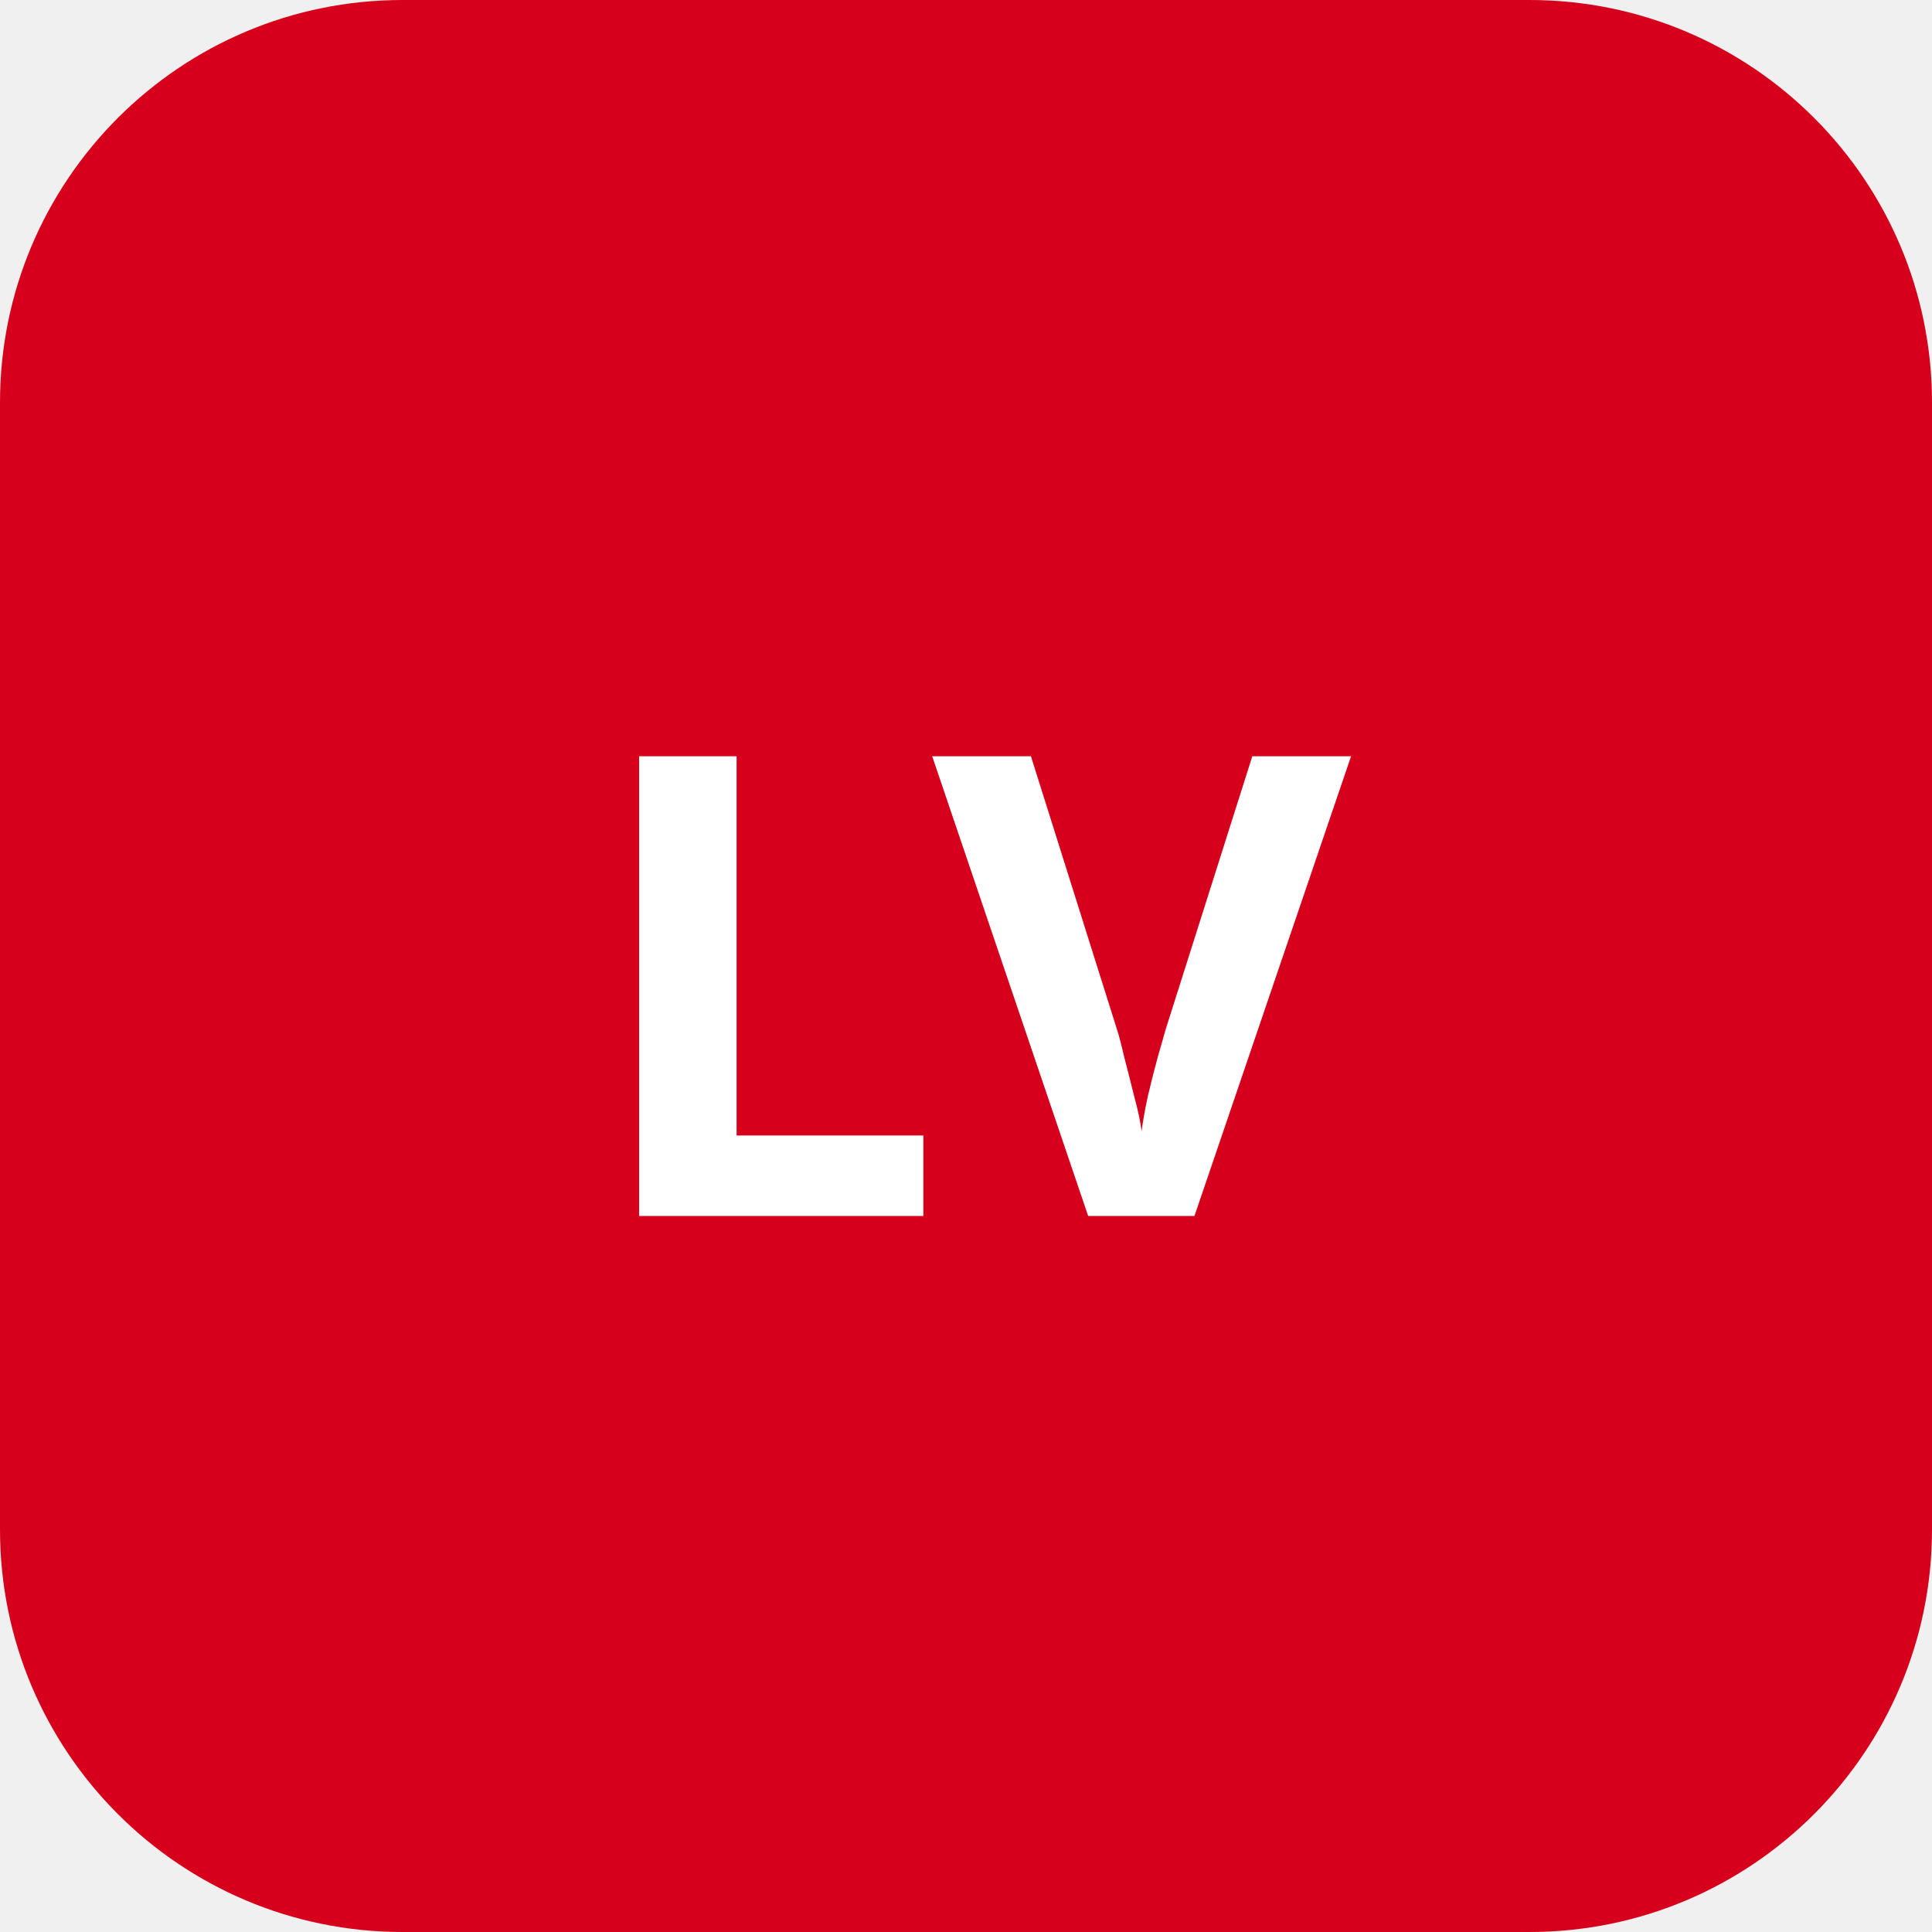
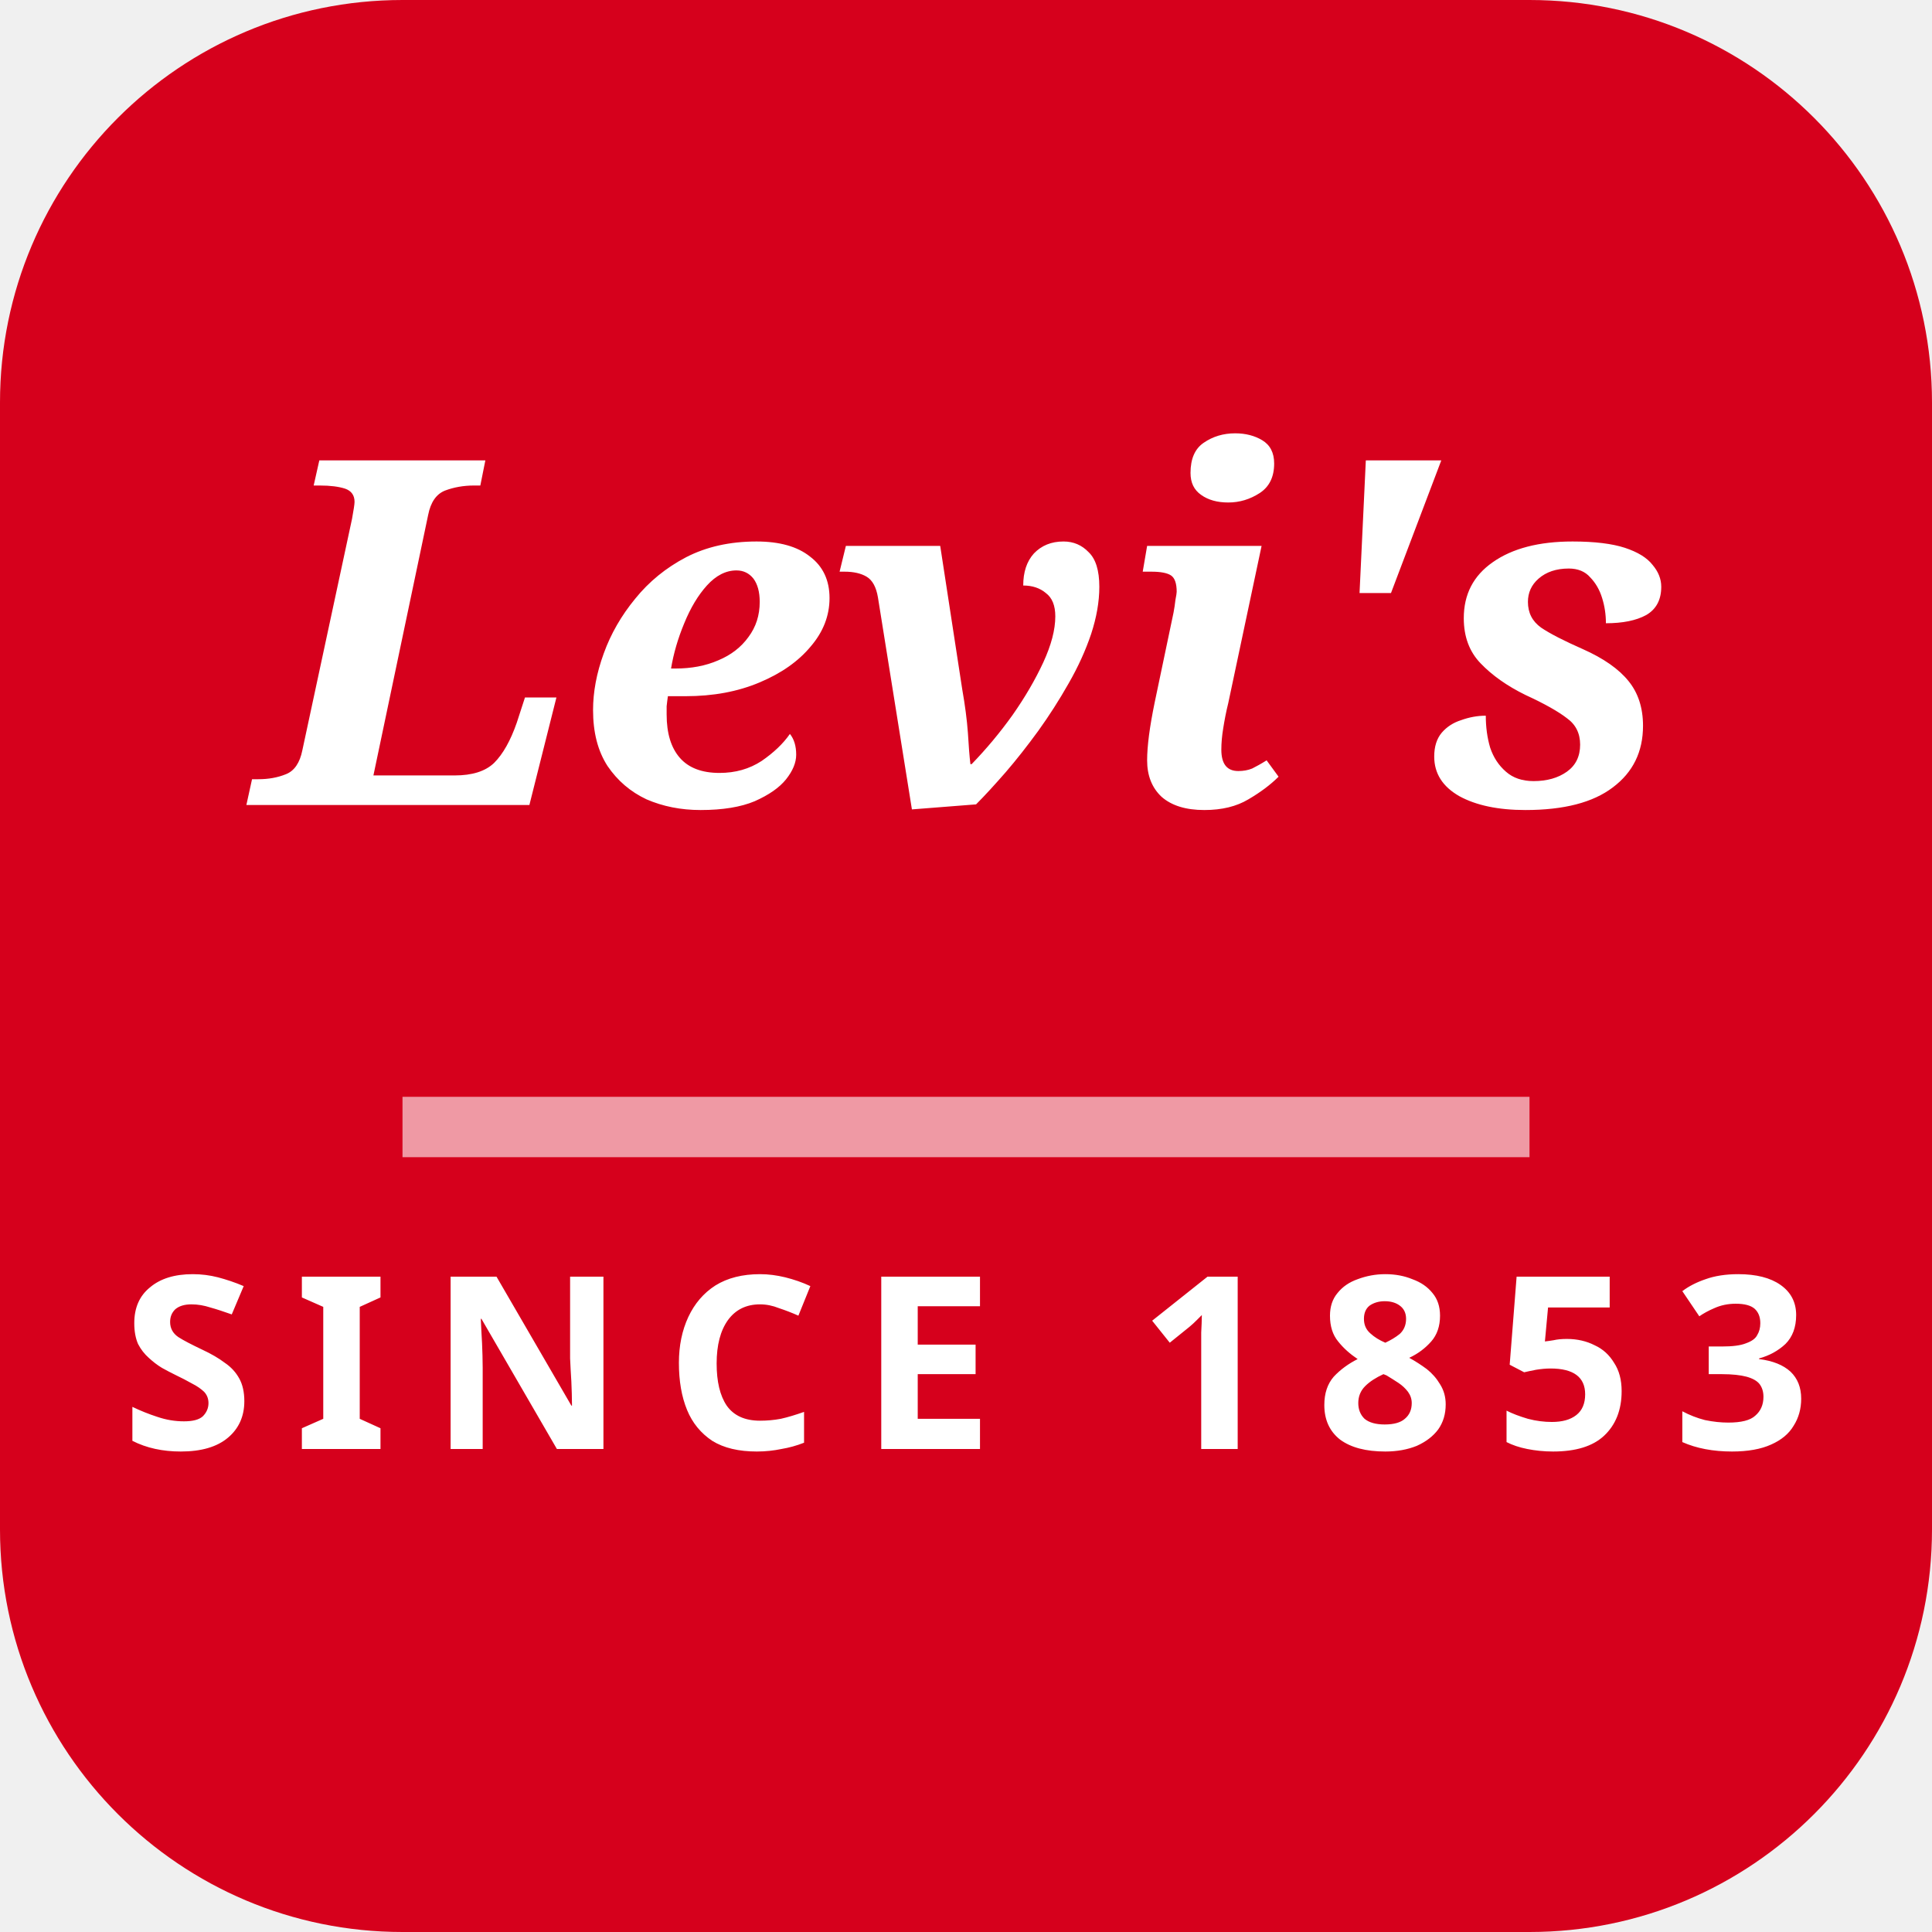
<svg xmlns="http://www.w3.org/2000/svg" viewBox="0 0 48 48">
  <rect width="48" height="48" fill="#d6001c" rx="10" />
-   <text x="24" y="24" text-anchor="middle" dominant-baseline="central" fill="white" font-family="system-ui,sans-serif" font-weight="900" font-size="16">LV</text>
+   <text x="24" y="20" text-anchor="middle" fill="white" font-family="Georgia,serif" font-weight="bold" font-size="12" font-style="italic">Levi's</text>
+   <path d="M10 28 L38 28" stroke="white" stroke-width="1.5" opacity="0.6" />
+   <text x="24" y="36" text-anchor="middle" fill="white" font-family="system-ui,sans-serif" font-weight="900" font-size="6" letter-spacing="1">SINCE 1853</text>
</svg>
